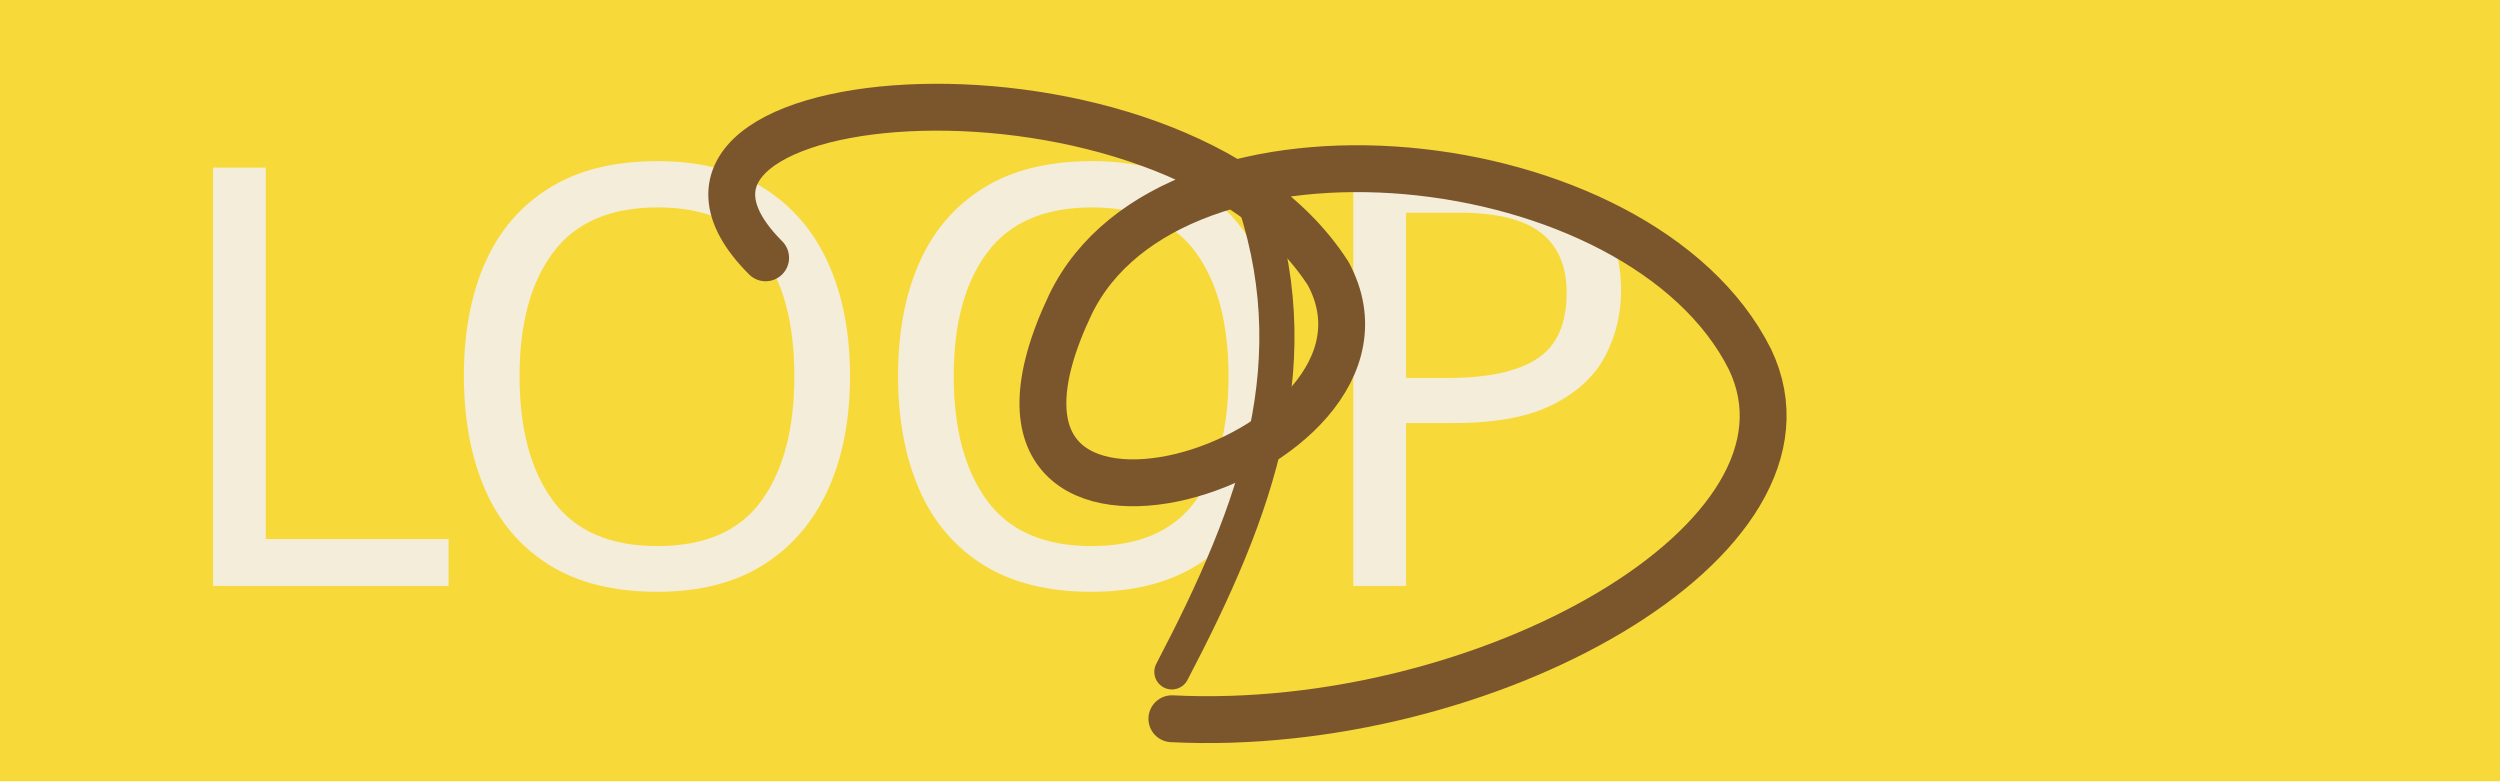
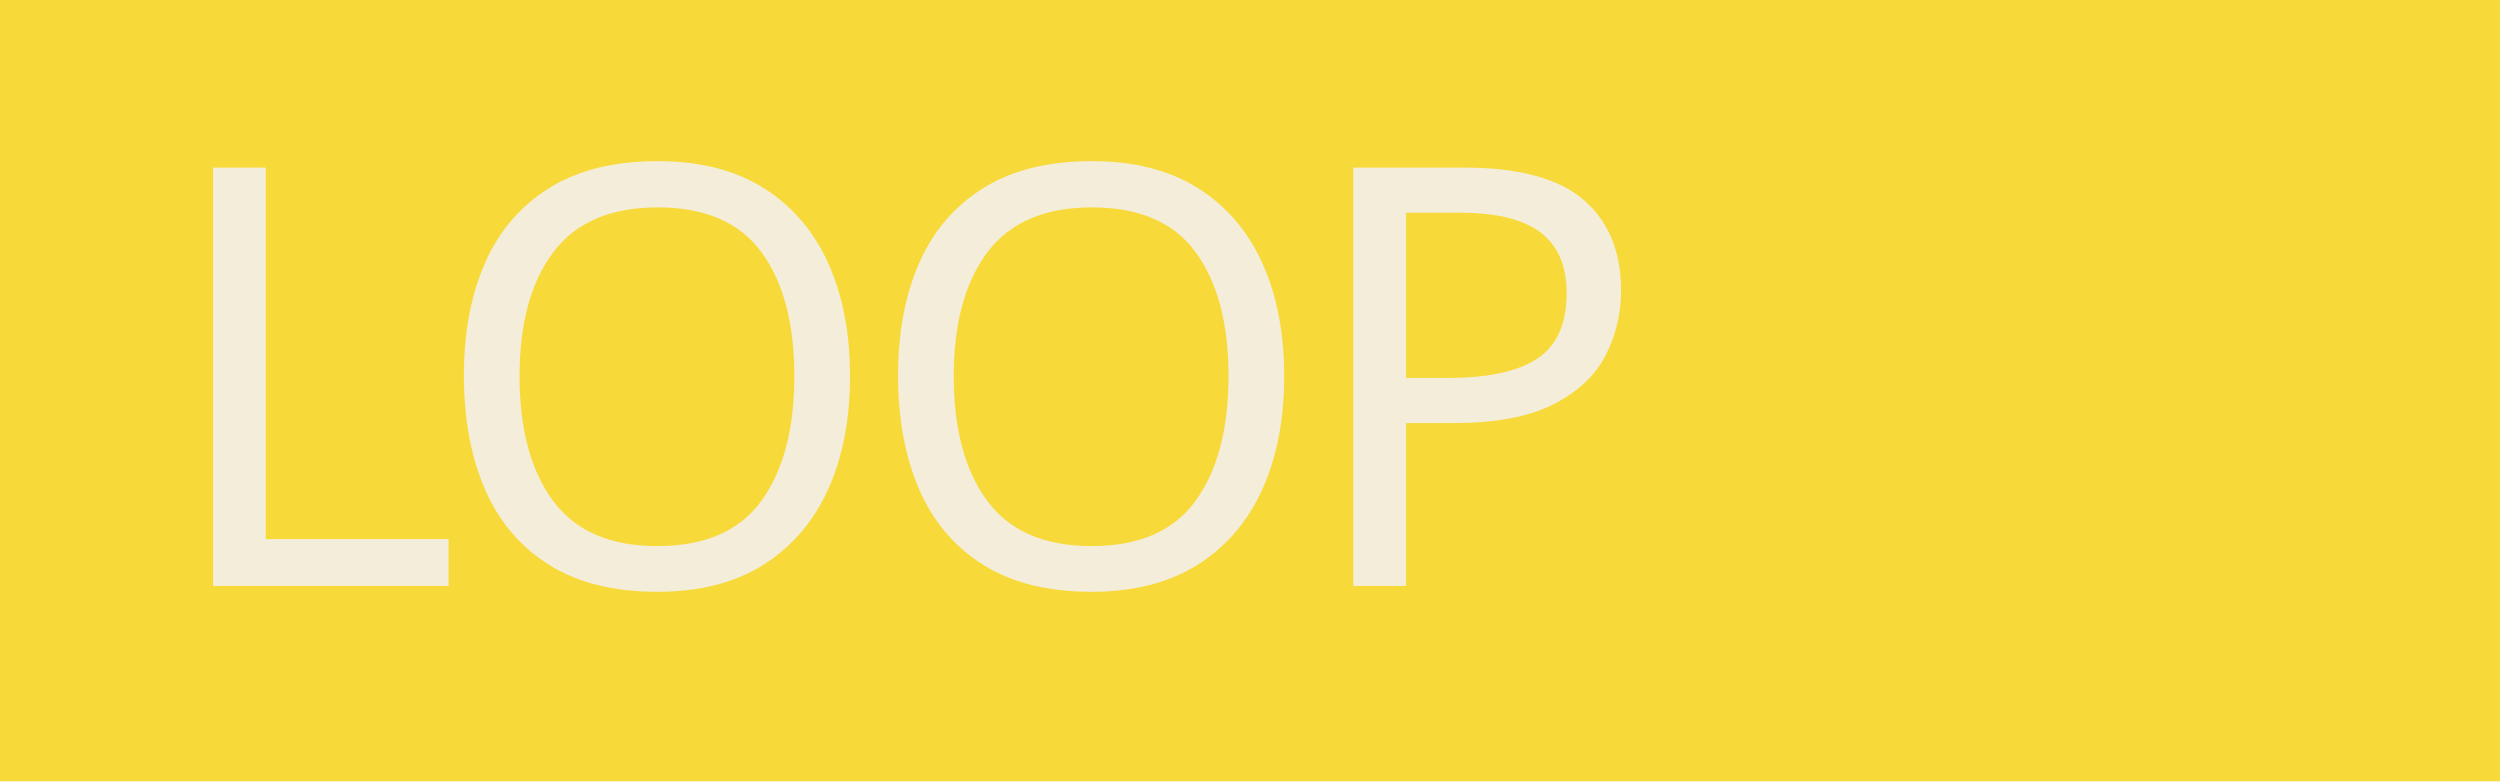
<svg xmlns="http://www.w3.org/2000/svg" viewBox="0 0 640 200" role="img" aria-label="LOOP">
  <rect width="640" height="200" fill="#F7DA39" />
  <text x="40" y="150" font-family="Anton, 'Arial Narrow', sans-serif" font-size="150" letter-spacing="-6" fill="#F4EDDA">LOOP</text>
-   <g fill="none" stroke="#7B562D" stroke-width="12" stroke-linecap="round" stroke-linejoin="round">
-     <path d="M196 66 C 150 20 300 8 340 70 C 366 118 236 158 274 78 C 300 24 420 36 448 92 C 470 138 380 188 300 184" />
-     <path d="M320 48 C 336 92 322 130 300 172" stroke-width="9" />
-   </g>
</svg>
